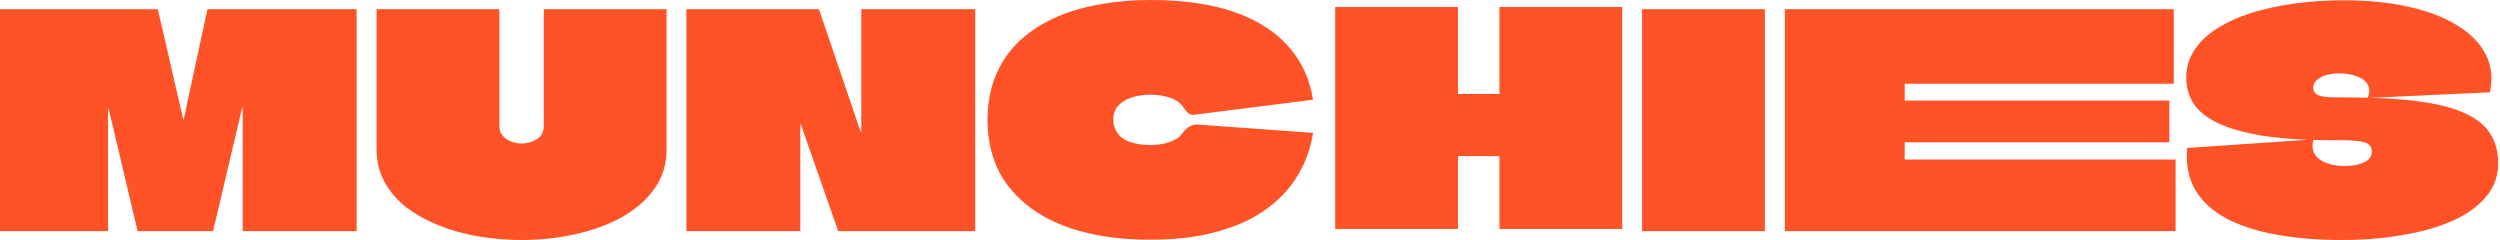
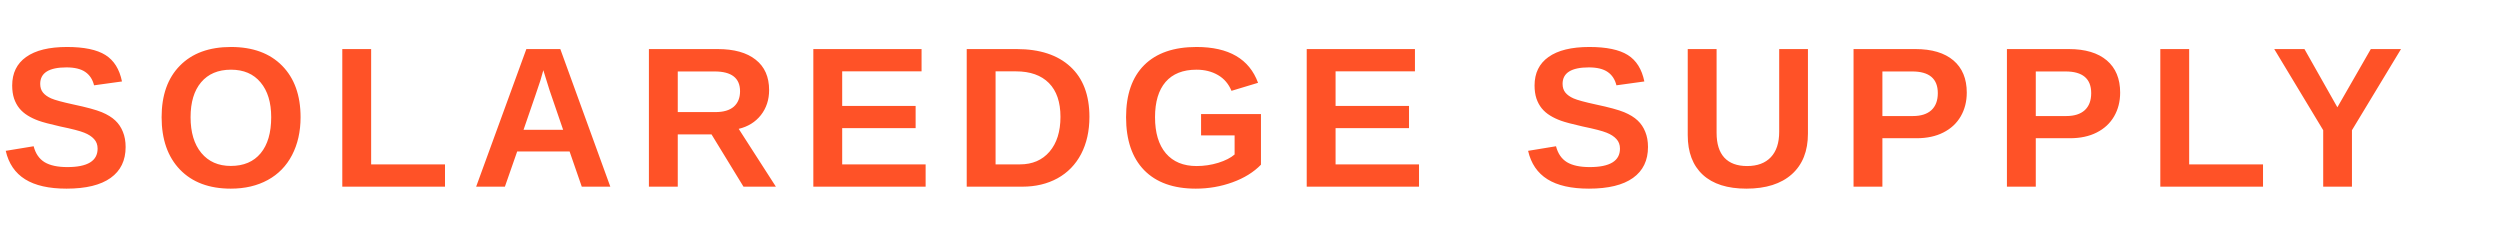
<svg xmlns="http://www.w3.org/2000/svg" width="375" height="36" viewBox="0 0 375 36" fill="none">
-   <path d="M351.466 14.604C355.906 14.604 359.62 14.796 362.609 15.181C365.598 15.566 367.98 16.172 369.755 17.001C371.531 17.8 372.804 18.836 373.573 20.108C374.342 21.351 374.727 22.831 374.727 24.547C374.727 26.412 374.121 28.069 372.907 29.519C371.723 30.939 370.051 32.138 367.891 33.115C365.76 34.062 363.274 34.772 360.433 35.245C357.622 35.748 354.589 36 351.333 36C347.723 36 344.438 35.734 341.479 35.201C338.519 34.668 336.004 33.855 333.932 32.76C331.861 31.635 330.307 30.2 329.271 28.454C328.265 26.708 327.865 24.621 328.073 22.195L347.027 20.907C346.791 21.795 346.85 22.535 347.205 23.127C347.59 23.719 348.182 24.163 348.981 24.459C349.78 24.754 350.667 24.902 351.644 24.902C352.236 24.902 352.769 24.858 353.242 24.769C353.745 24.68 354.189 24.547 354.574 24.37C354.959 24.192 355.254 23.97 355.462 23.704C355.669 23.408 355.772 23.082 355.772 22.727C355.772 22.017 355.402 21.558 354.663 21.351C353.952 21.144 352.902 21.04 351.511 21.04C351.452 21.04 351.378 21.04 351.289 21.04C351.23 21.04 351.156 21.04 351.067 21.04C351.008 21.04 350.934 21.04 350.845 21.04C350.756 21.04 350.667 21.04 350.579 21.04C350.519 21.04 350.46 21.04 350.401 21.04C346.021 21.04 342.381 20.819 339.481 20.375C336.581 19.901 334.287 19.25 332.6 18.421C330.914 17.593 329.715 16.616 329.005 15.492C328.295 14.337 327.939 13.05 327.939 11.63C327.939 10.12 328.339 8.759 329.138 7.546C329.937 6.303 331.062 5.223 332.512 4.305C333.991 3.358 335.708 2.574 337.661 1.952C339.644 1.331 341.804 0.857 344.142 0.532C346.51 0.206 348.981 0.044 351.555 0.044C355.195 0.044 358.451 0.369 361.321 1.02C364.221 1.671 366.648 2.603 368.601 3.817C370.584 5.03 372.005 6.48 372.863 8.167C373.721 9.854 373.928 11.748 373.484 13.849L355.151 14.693C355.476 13.834 355.462 13.139 355.107 12.606C354.751 12.044 354.189 11.644 353.42 11.408C352.68 11.141 351.836 11.008 350.889 11.008C350.298 11.008 349.765 11.067 349.291 11.186C348.818 11.274 348.404 11.422 348.048 11.63C347.723 11.807 347.457 12.029 347.249 12.296C347.072 12.562 346.983 12.843 346.983 13.139C346.983 13.494 347.101 13.79 347.338 14.027C347.575 14.234 347.93 14.382 348.404 14.471C348.907 14.559 349.558 14.604 350.357 14.604C350.416 14.604 350.475 14.604 350.534 14.604C350.623 14.604 350.697 14.604 350.756 14.604C350.845 14.604 350.919 14.604 350.978 14.604C351.067 14.604 351.141 14.604 351.2 14.604C351.289 14.604 351.378 14.604 351.466 14.604Z" fill="#FF5227" />
-   <path d="M326.071 12.562H285.75C285.721 12.562 285.706 12.562 285.706 12.562V15.003C285.706 15.033 285.706 15.062 285.706 15.092C285.735 15.092 285.75 15.092 285.75 15.092H325.405V21.351H285.75C285.75 21.351 285.735 21.351 285.706 21.351C285.706 21.351 285.706 21.366 285.706 21.395C285.706 21.395 285.706 21.41 285.706 21.44V23.926C285.735 23.926 285.75 23.926 285.75 23.926H326.338V34.668H267.728C267.728 32.922 267.728 31.176 267.728 29.43C267.728 27.654 267.728 25.894 267.728 24.148C267.728 22.402 267.728 20.656 267.728 18.91C267.728 17.134 267.728 15.373 267.728 13.627C267.728 11.851 267.728 10.091 267.728 8.345C267.728 7.19 267.728 6.036 267.728 4.882C267.728 3.698 267.728 2.529 267.728 1.375H326.071V12.562Z" fill="#FF5227" />
-   <path d="M246.312 34.668C246.312 32.538 246.312 30.407 246.312 28.276C246.312 26.145 246.312 24.015 246.312 21.884C246.312 19.753 246.312 17.622 246.312 15.492C246.312 13.361 246.312 11.23 246.312 9.099C246.312 7.797 246.312 6.51 246.312 5.237C246.312 3.935 246.312 2.648 246.312 1.375H264.735C264.735 4.246 264.735 7.116 264.735 9.987C264.735 12.828 264.735 15.684 264.735 18.554C264.735 20.33 264.735 22.12 264.735 23.926C264.735 25.701 264.735 27.492 264.735 29.297C264.735 31.073 264.735 32.863 264.735 34.668H246.312Z" fill="#FF5227" />
-   <path d="M224.914 1.051H243.336C243.336 2.915 243.336 4.779 243.336 6.644C243.336 8.508 243.336 10.373 243.336 12.237C243.336 14.101 243.336 15.981 243.336 17.875C243.336 20.597 243.336 23.335 243.336 26.087C243.336 28.839 243.336 31.591 243.336 34.343H224.914C224.914 32.538 224.914 30.733 224.914 28.928C224.914 27.123 224.914 25.317 224.914 23.512C224.914 23.483 224.899 23.468 224.87 23.468C224.87 23.438 224.855 23.423 224.825 23.423H218.744C218.714 23.423 218.699 23.438 218.699 23.468C218.699 23.468 218.699 23.483 218.699 23.512C218.699 25.317 218.699 27.123 218.699 28.928C218.699 30.733 218.699 32.538 218.699 34.343H200.277C200.277 32.568 200.277 30.792 200.277 29.017C200.277 27.241 200.277 25.465 200.277 23.69C200.277 21.914 200.277 20.139 200.277 18.363C200.277 16.587 200.277 14.812 200.277 13.036C200.277 11.26 200.277 9.485 200.277 7.709C200.277 6.585 200.277 5.475 200.277 4.38C200.277 3.255 200.277 2.146 200.277 1.051H218.699C218.699 2.471 218.699 3.906 218.699 5.356C218.699 6.807 218.699 8.257 218.699 9.707C218.699 11.127 218.699 12.562 218.699 14.013C218.699 14.042 218.699 14.072 218.699 14.101C218.699 14.101 218.714 14.101 218.744 14.101H224.825C224.855 14.101 224.87 14.101 224.87 14.101C224.899 14.072 224.914 14.042 224.914 14.013C224.914 11.852 224.914 9.692 224.914 7.532C224.914 5.371 224.914 3.211 224.914 1.051Z" fill="#FF5227" />
-   <path d="M172.544 35.956C170.206 35.956 168.046 35.809 166.063 35.513C164.08 35.217 162.245 34.788 160.558 34.225C158.901 33.663 157.407 32.982 156.075 32.183C154.773 31.384 153.619 30.482 152.612 29.475C151.606 28.469 150.763 27.374 150.082 26.191C149.431 24.977 148.943 23.69 148.617 22.328C148.292 20.967 148.129 19.532 148.129 18.023C148.129 15.566 148.528 13.362 149.327 11.408C150.126 9.455 151.251 7.768 152.701 6.348C154.181 4.927 155.927 3.744 157.939 2.797C159.981 1.85 162.23 1.154 164.687 0.71C167.143 0.237 169.762 0 172.544 0C177.456 0 181.629 0.592 185.062 1.776C188.495 2.959 191.203 4.661 193.185 6.881C195.198 9.1 196.456 11.793 196.959 14.96L179.111 17.215C178.477 17.295 177.987 16.833 177.649 16.291C177.353 15.788 176.953 15.389 176.45 15.093C175.947 14.797 175.355 14.575 174.675 14.427C174.023 14.279 173.313 14.205 172.544 14.205C171.478 14.205 170.531 14.353 169.703 14.649C168.874 14.915 168.208 15.33 167.705 15.892C167.232 16.424 166.995 17.105 166.995 17.934C166.995 18.437 167.084 18.896 167.261 19.31C167.439 19.724 167.69 20.094 168.016 20.42C168.341 20.716 168.726 20.967 169.17 21.174C169.644 21.352 170.161 21.5 170.724 21.618C171.286 21.707 171.893 21.751 172.544 21.751C174.112 21.751 175.429 21.441 176.495 20.819C176.828 20.616 177.109 20.332 177.338 20.012C177.876 19.262 178.671 18.613 179.592 18.679L196.959 19.931C196.633 22.121 195.908 24.178 194.783 26.102C193.689 28.025 192.15 29.727 190.167 31.207C188.214 32.686 185.772 33.84 182.842 34.669C179.942 35.527 176.509 35.956 172.544 35.956Z" fill="#FF5227" />
-   <path d="M129.192 1.375H146.282C146.282 2.47 146.282 3.58 146.282 4.705C146.282 5.8 146.282 6.909 146.282 8.034C146.282 9.129 146.282 10.239 146.282 11.363C146.282 12.458 146.282 13.568 146.282 14.692C146.282 15.787 146.282 16.897 146.282 18.022C146.282 20.803 146.282 23.585 146.282 26.367C146.282 29.119 146.282 31.886 146.282 34.668H125.729L120.136 18.688C120.136 18.658 120.121 18.643 120.092 18.643C120.092 18.643 120.077 18.643 120.047 18.643C120.047 18.643 120.047 18.658 120.047 18.688C120.047 21.292 120.047 23.955 120.047 26.678C120.047 29.401 120.047 32.064 120.047 34.668H102.957C102.957 32.449 102.957 30.229 102.957 28.01C102.957 25.79 102.957 23.571 102.957 21.351C102.957 19.131 102.957 16.912 102.957 14.692C102.957 12.473 102.957 10.253 102.957 8.034C102.957 5.814 102.957 3.595 102.957 1.375H122.844L129.103 19.797C129.133 19.797 129.148 19.797 129.148 19.797C129.177 19.797 129.192 19.797 129.192 19.797C129.192 19.768 129.192 19.753 129.192 19.753V1.375Z" fill="#FF5227" />
-   <path d="M56.486 1.375H74.908C74.908 4.601 74.908 7.62 74.908 10.431C74.908 13.242 74.908 16.054 74.908 18.865C74.908 19.309 74.997 19.694 75.175 20.019C75.382 20.345 75.633 20.626 75.929 20.863C76.255 21.07 76.61 21.233 76.995 21.351C77.409 21.469 77.823 21.529 78.238 21.529C79.096 21.529 79.865 21.307 80.546 20.863C81.227 20.419 81.567 19.768 81.567 18.91C81.567 17.489 81.567 16.083 81.567 14.692C81.567 13.302 81.567 11.896 81.567 10.475C81.567 9.055 81.567 7.59 81.567 6.081C81.567 4.571 81.567 3.003 81.567 1.375H99.989C99.989 3.624 99.989 5.933 99.989 8.3C99.989 10.668 99.989 13.05 99.989 15.447C99.989 17.815 99.989 20.123 99.989 22.372C99.989 24.651 99.368 26.648 98.125 28.365C96.911 30.052 95.269 31.472 93.197 32.626C91.126 33.751 88.788 34.594 86.184 35.157C83.609 35.719 80.96 36 78.238 36C76.077 36 73.932 35.822 71.801 35.467C69.7 35.112 67.717 34.565 65.853 33.825C64.018 33.085 62.39 32.182 60.97 31.117C59.579 30.022 58.484 28.75 57.685 27.299C56.886 25.82 56.486 24.177 56.486 22.372C56.486 21.247 56.486 20.093 56.486 18.91C56.486 17.696 56.486 16.498 56.486 15.314C56.486 13.745 56.486 12.177 56.486 10.608C56.486 9.04 56.486 7.486 56.486 5.947C56.486 4.379 56.486 2.855 56.486 1.375Z" fill="#FF5227" />
-   <path d="M53.491 1.375C53.491 3.595 53.491 5.814 53.491 8.034C53.491 10.253 53.491 12.473 53.491 14.692C53.491 16.912 53.491 19.131 53.491 21.351C53.491 23.571 53.491 25.79 53.491 28.01C53.491 30.229 53.491 32.449 53.491 34.668H36.4C36.4 31.59 36.4 28.513 36.4 25.435C36.4 22.357 36.4 19.279 36.4 16.202C36.4 16.172 36.386 16.157 36.356 16.157C36.356 16.157 36.341 16.157 36.312 16.157C36.312 16.157 36.312 16.172 36.312 16.202L31.961 34.668H20.642C19.902 31.59 19.177 28.527 18.466 25.479C17.756 22.431 17.031 19.383 16.291 16.335C16.291 16.305 16.277 16.291 16.247 16.291C16.247 16.291 16.232 16.291 16.203 16.291C16.203 16.291 16.203 16.305 16.203 16.335C16.203 19.383 16.203 22.431 16.203 25.479C16.203 28.527 16.203 31.59 16.203 34.668H0C0 32.449 0 30.229 0 28.01C0 25.761 0 23.526 0 21.307C0 19.058 0 16.823 0 14.604C0 12.354 0 10.12 0 7.901C0 6.806 0 5.726 0 4.66C0 3.565 0 2.47 0 1.375H23.66C24.104 3.21 24.533 5.045 24.948 6.88C25.362 8.685 25.776 10.505 26.191 12.34C26.634 14.175 27.064 16.009 27.478 17.844C27.478 17.874 27.478 17.903 27.478 17.933C27.507 17.933 27.522 17.933 27.522 17.933C27.552 17.903 27.567 17.874 27.567 17.844L31.118 1.375H53.491Z" fill="#FF5227" />
+   <text x="0" y="28" fill="#FF5227" font-family="'Arial Black', 'Helvetica Neue', Arial, sans-serif" font-weight="900" font-size="30" letter-spacing="3">SOLAREDGE SUPPLY</text>
</svg>
